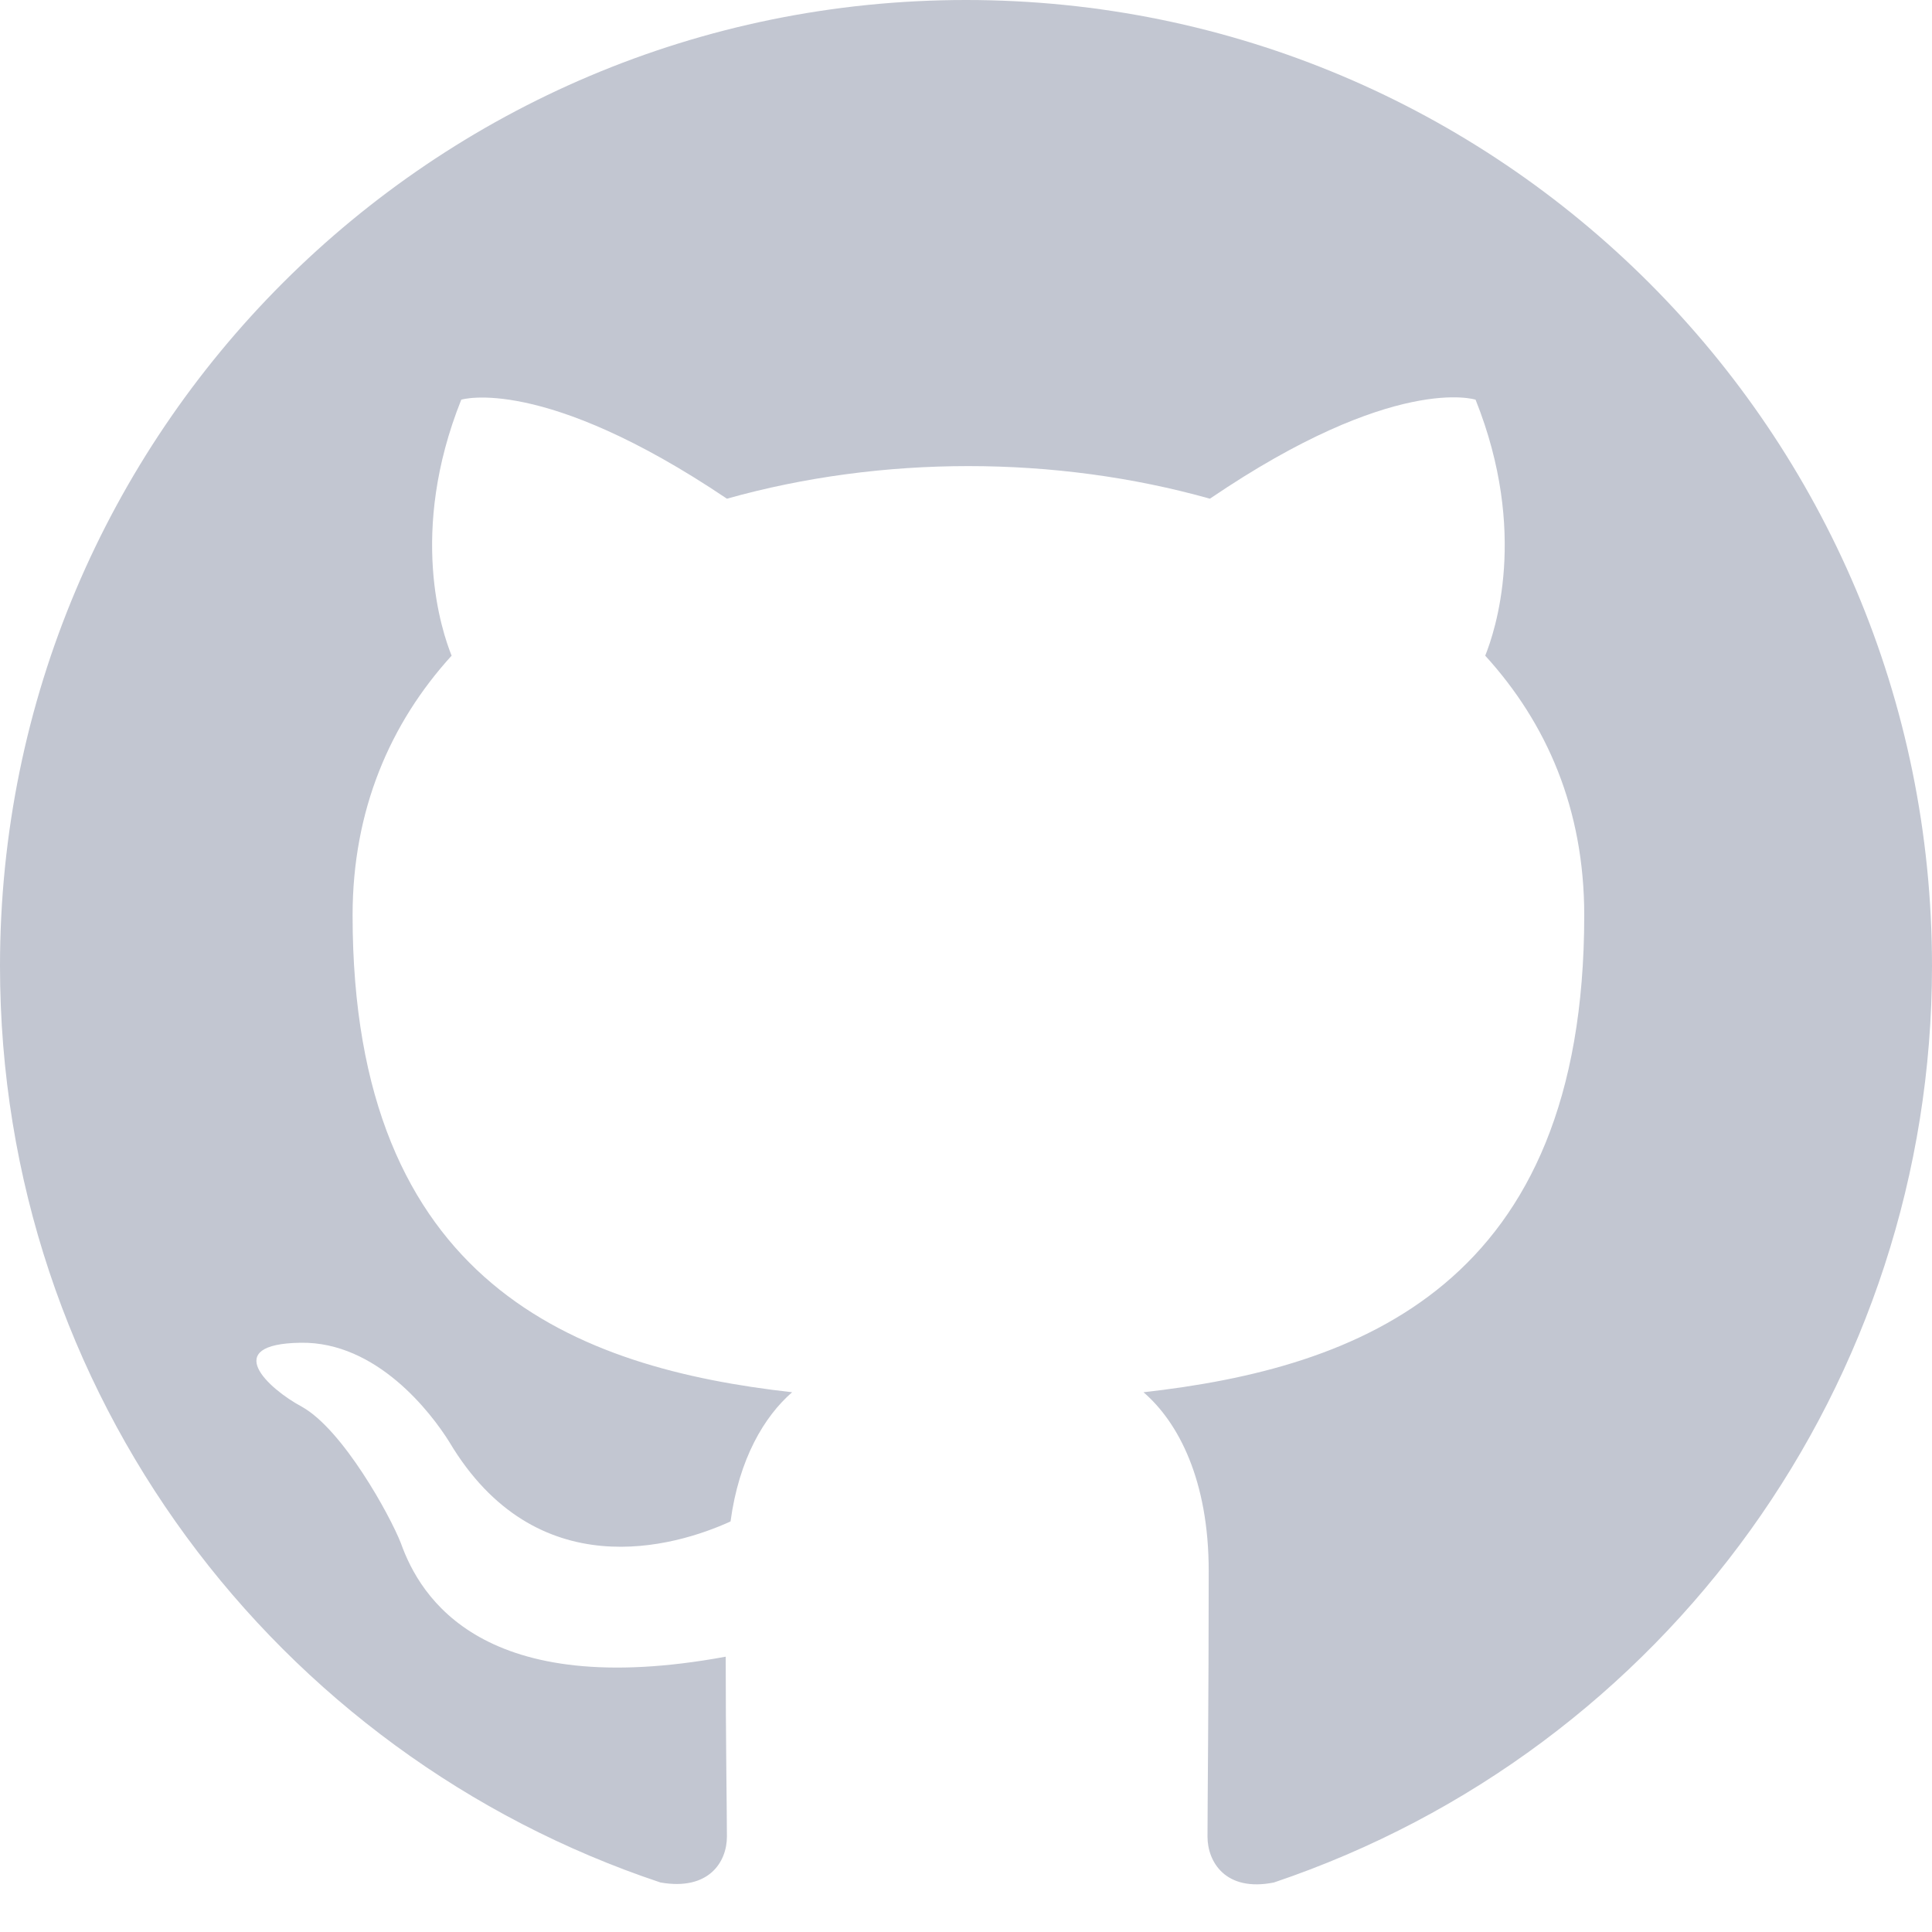
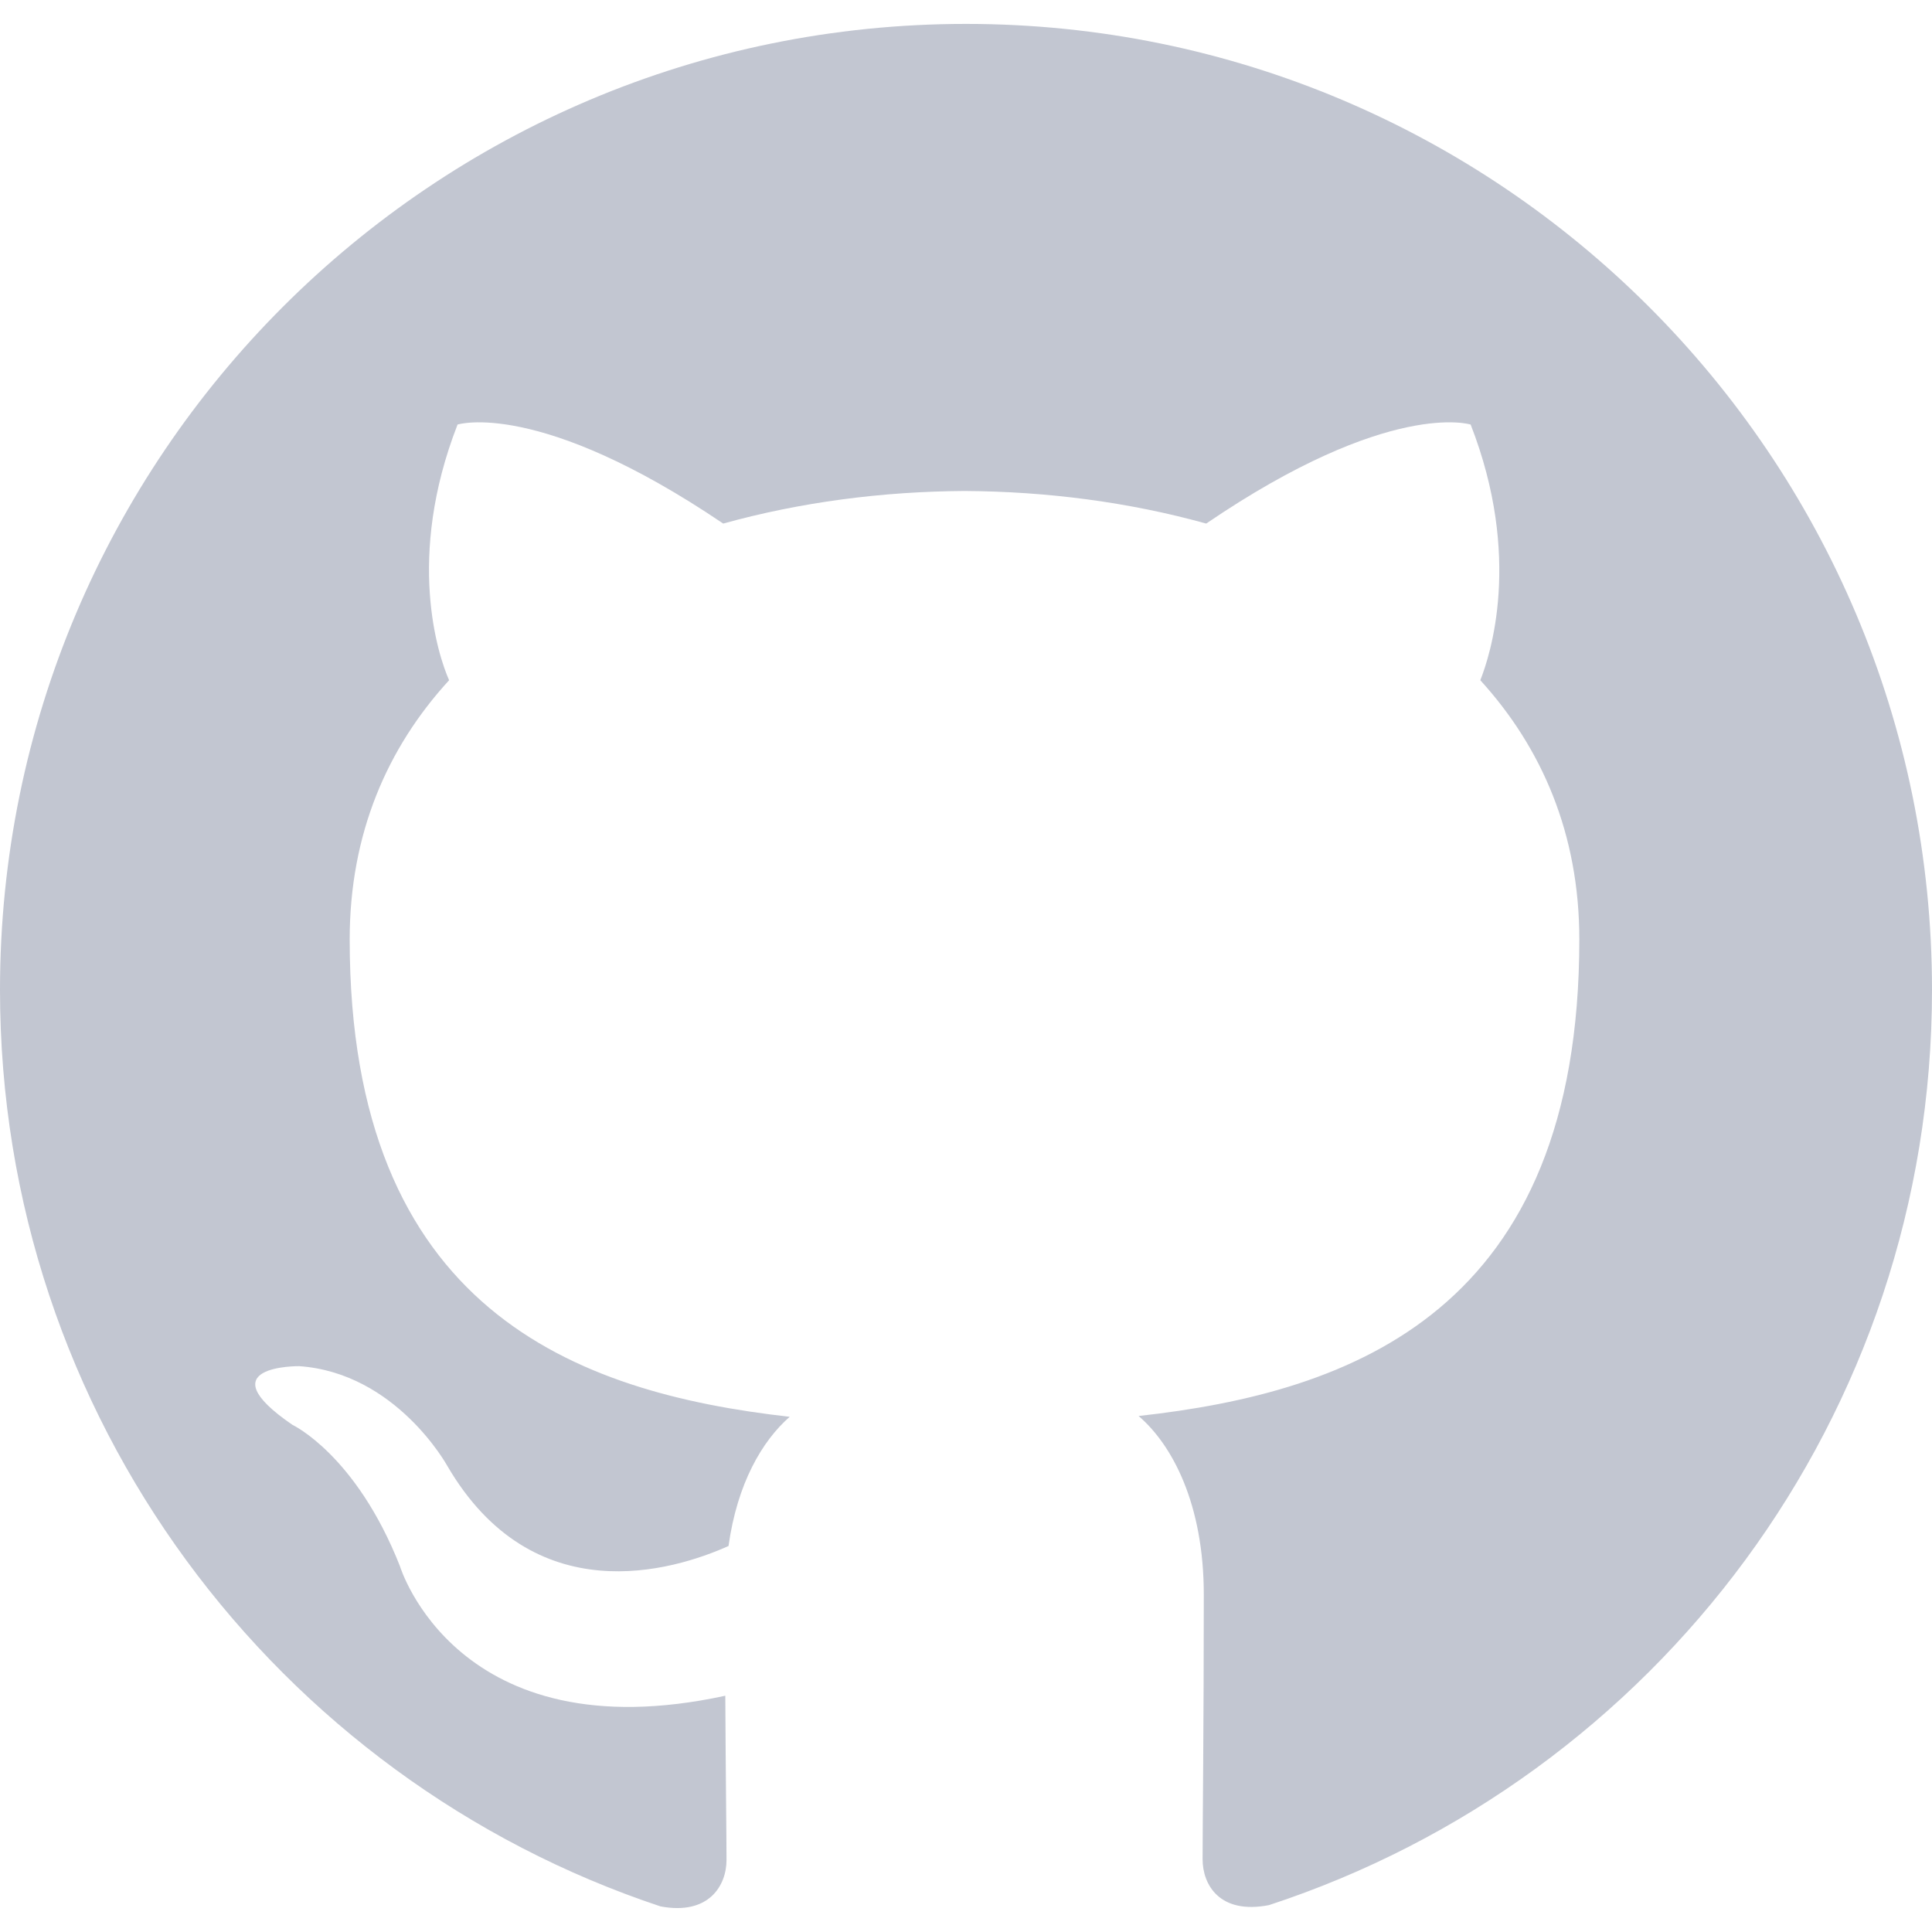
- <svg xmlns="http://www.w3.org/2000/svg" viewBox="0 0 16 16" width="16" height="16">
-   <path fill="#c2c6d1" d="M8 0C3.58 0 0 3.58 0 8c0 3.54 2.29 6.53 5.47 7.59.4.07.55-.17.55-.38 0-.19-.01-.82-.01-1.49-2.01.37-2.53-.49-2.69-.94-.09-.23-.48-.94-.82-1.13-.28-.15-.68-.52-.01-.53.63-.01 1.08.58 1.23.82.72 1.21 1.87.87 2.33.66.07-.52.28-.87.51-1.07-1.78-.2-3.64-.89-3.64-3.95 0-.87.31-1.59.82-2.15-.08-.2-.36-1.02.08-2.12 0 0 .67-.21 2.2.82.64-.18 1.32-.27 2-.27s1.36.09 2 .27c1.53-1.04 2.2-.82 2.2-.82.44 1.1.16 1.92.08 2.12.51.56.82 1.27.82 2.15 0 3.07-1.87 3.75-3.65 3.95.29.25.54.73.54 1.48 0 1.07-.01 1.93-.01 2.2 0 .21.15.46.55.38A8.01 8.01 0 0 0 16 8c0-4.42-3.58-8-8-8Z" />
+ <svg xmlns="http://www.w3.org/2000/svg" fill="#c2c6d1" role="img" viewBox="0 0 24 24">
+   <path d="M12 .297c-6.63 0-12 5.373-12 12 0 5.303 3.438 9.8 8.205 11.385.6.113.82-.258.82-.577 0-.285-.01-1.04-.015-2.04-3.338.724-4.042-1.61-4.042-1.61C4.422 18.07 3.633 17.7 3.633 17.7c-1.087-.744.084-.729.084-.729 1.205.084 1.838 1.236 1.838 1.236 1.07 1.835 2.809 1.305 3.495.998.108-.776.417-1.305.76-1.605-2.665-.3-5.466-1.332-5.466-5.93 0-1.31.465-2.38 1.235-3.22-.135-.303-.54-1.523.105-3.176 0 0 1.005-.322 3.3 1.23.96-.267 1.98-.399 3-.405 1.02.006 2.04.138 3 .405 2.28-1.552 3.285-1.23 3.285-1.23.645 1.653.24 2.873.12 3.176.765.84 1.23 1.91 1.23 3.22 0 4.61-2.805 5.625-5.475 5.92.42.36.81 1.096.81 2.22 0 1.606-.015 2.896-.015 3.286 0 .315.21.69.825.57C20.565 22.092 24 17.592 24 12.297c0-6.627-5.373-12-12-12" />
</svg>
